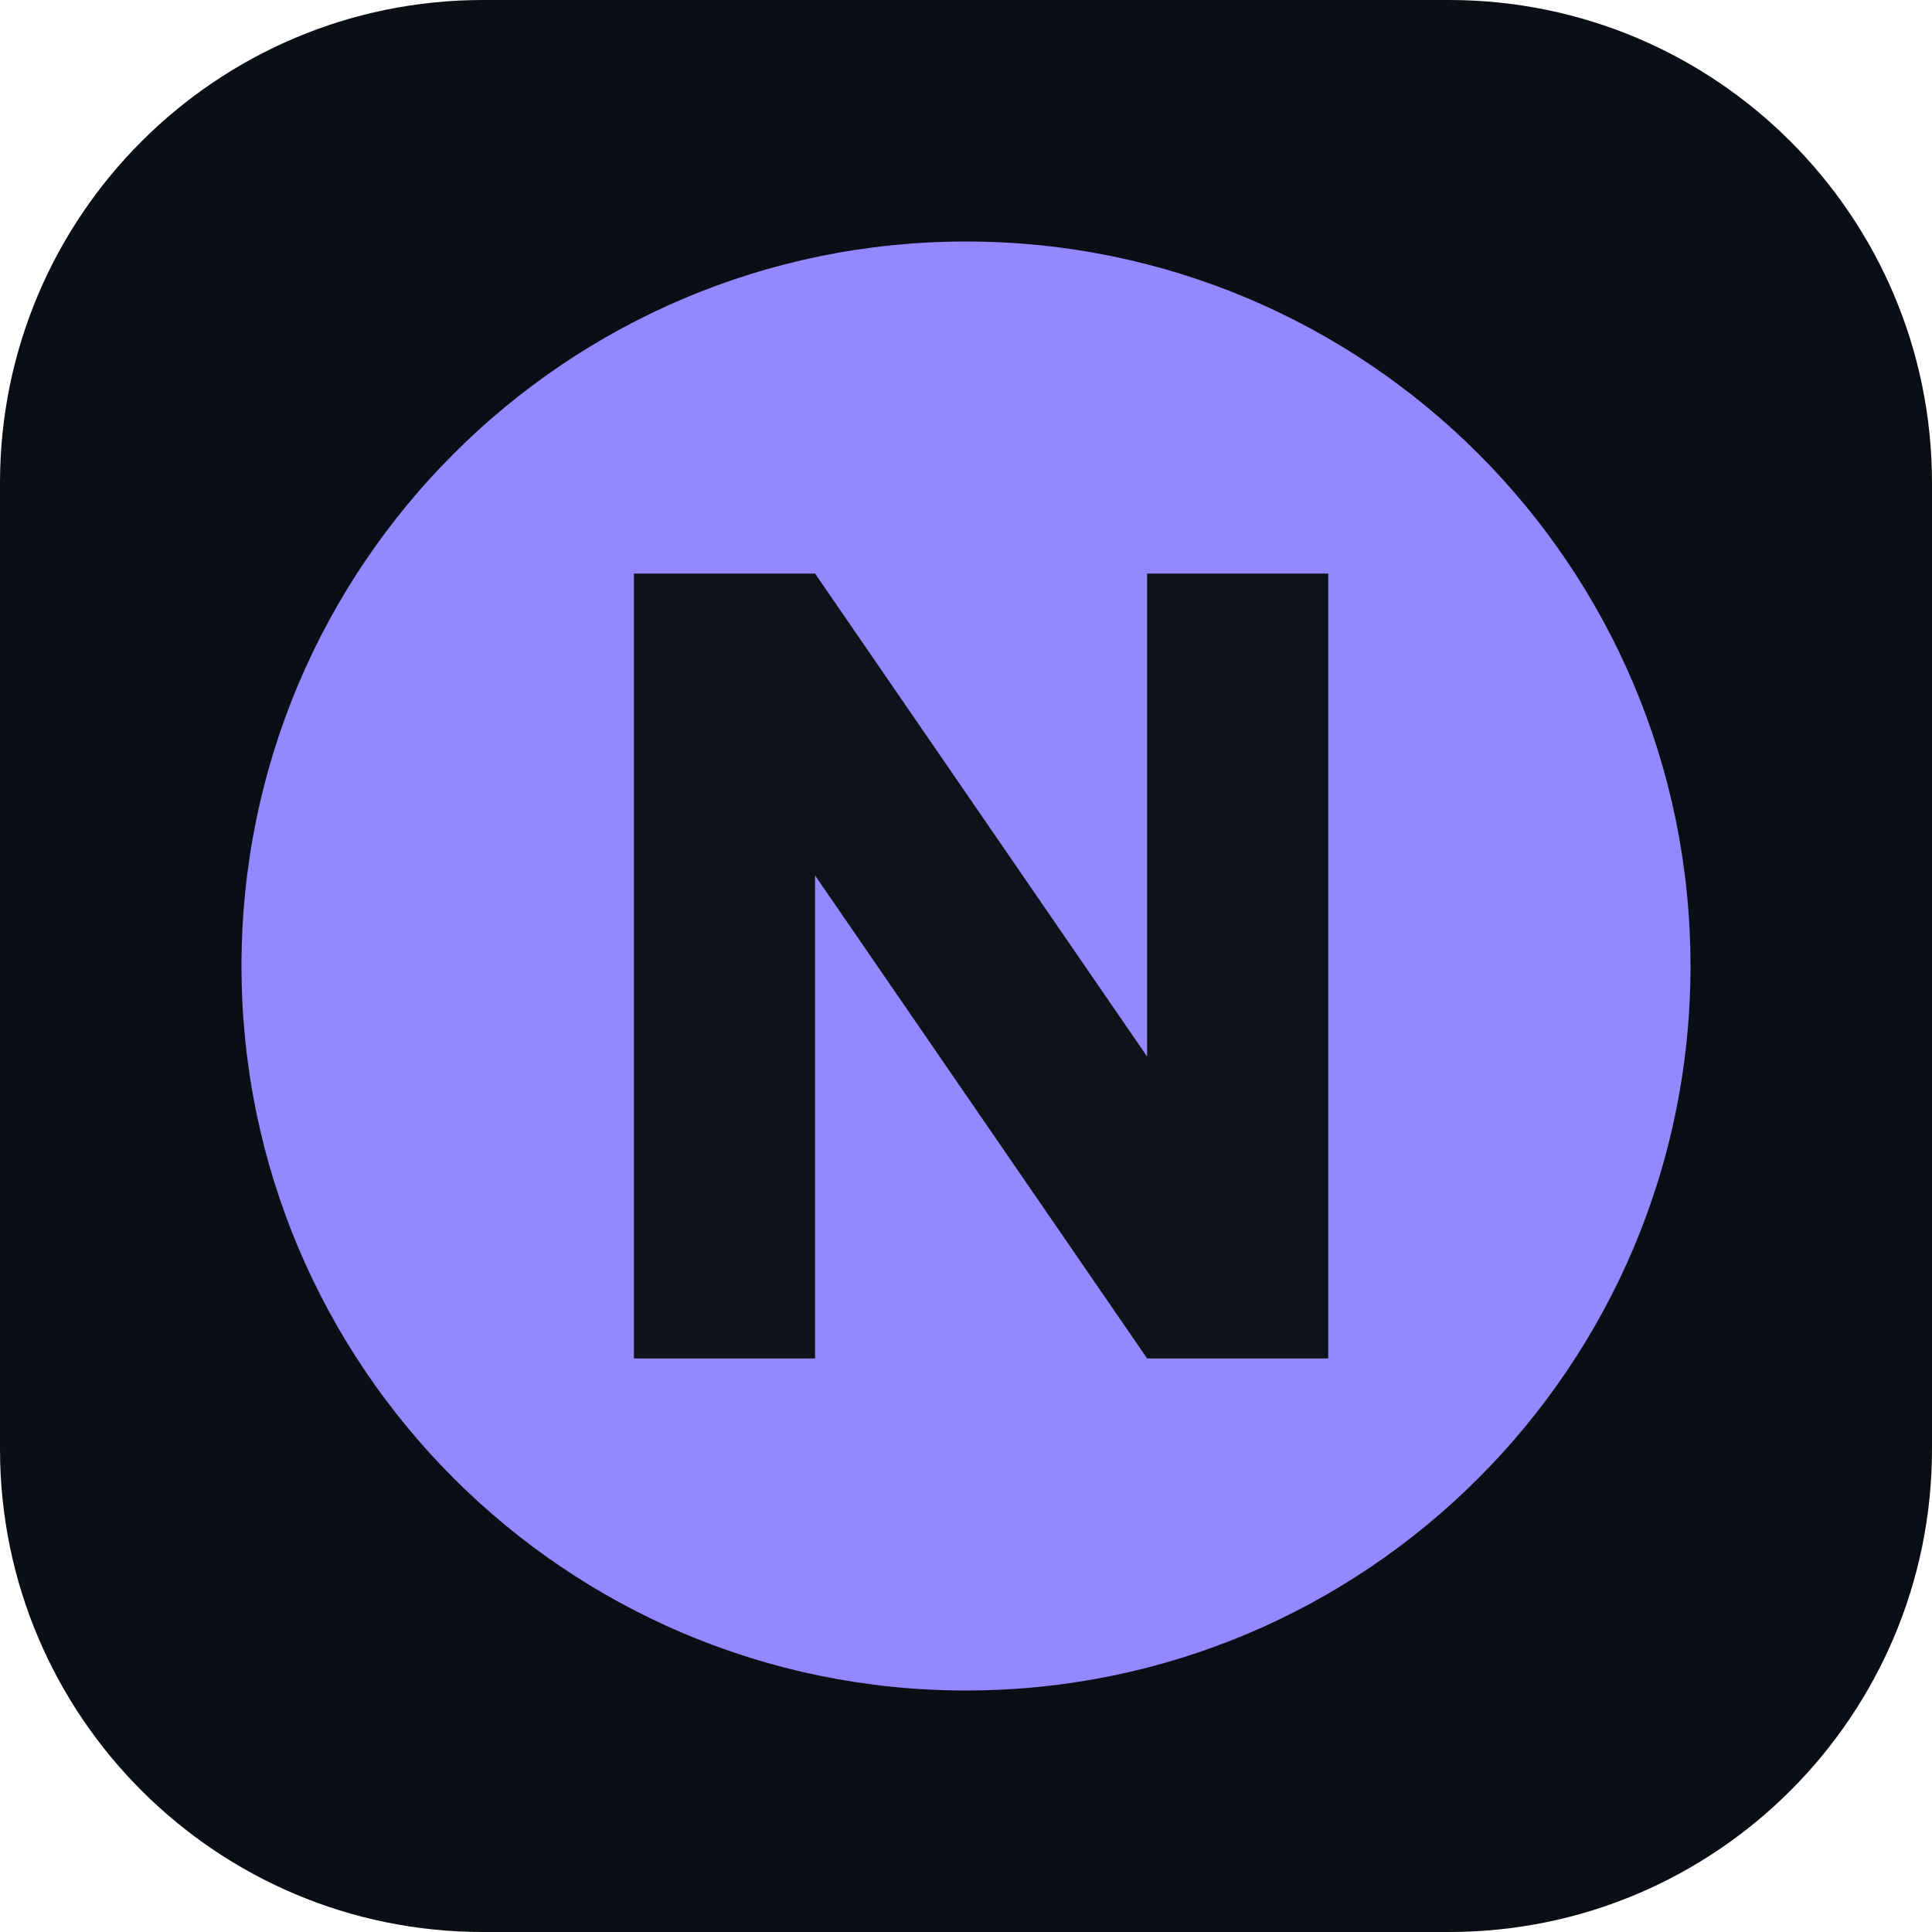
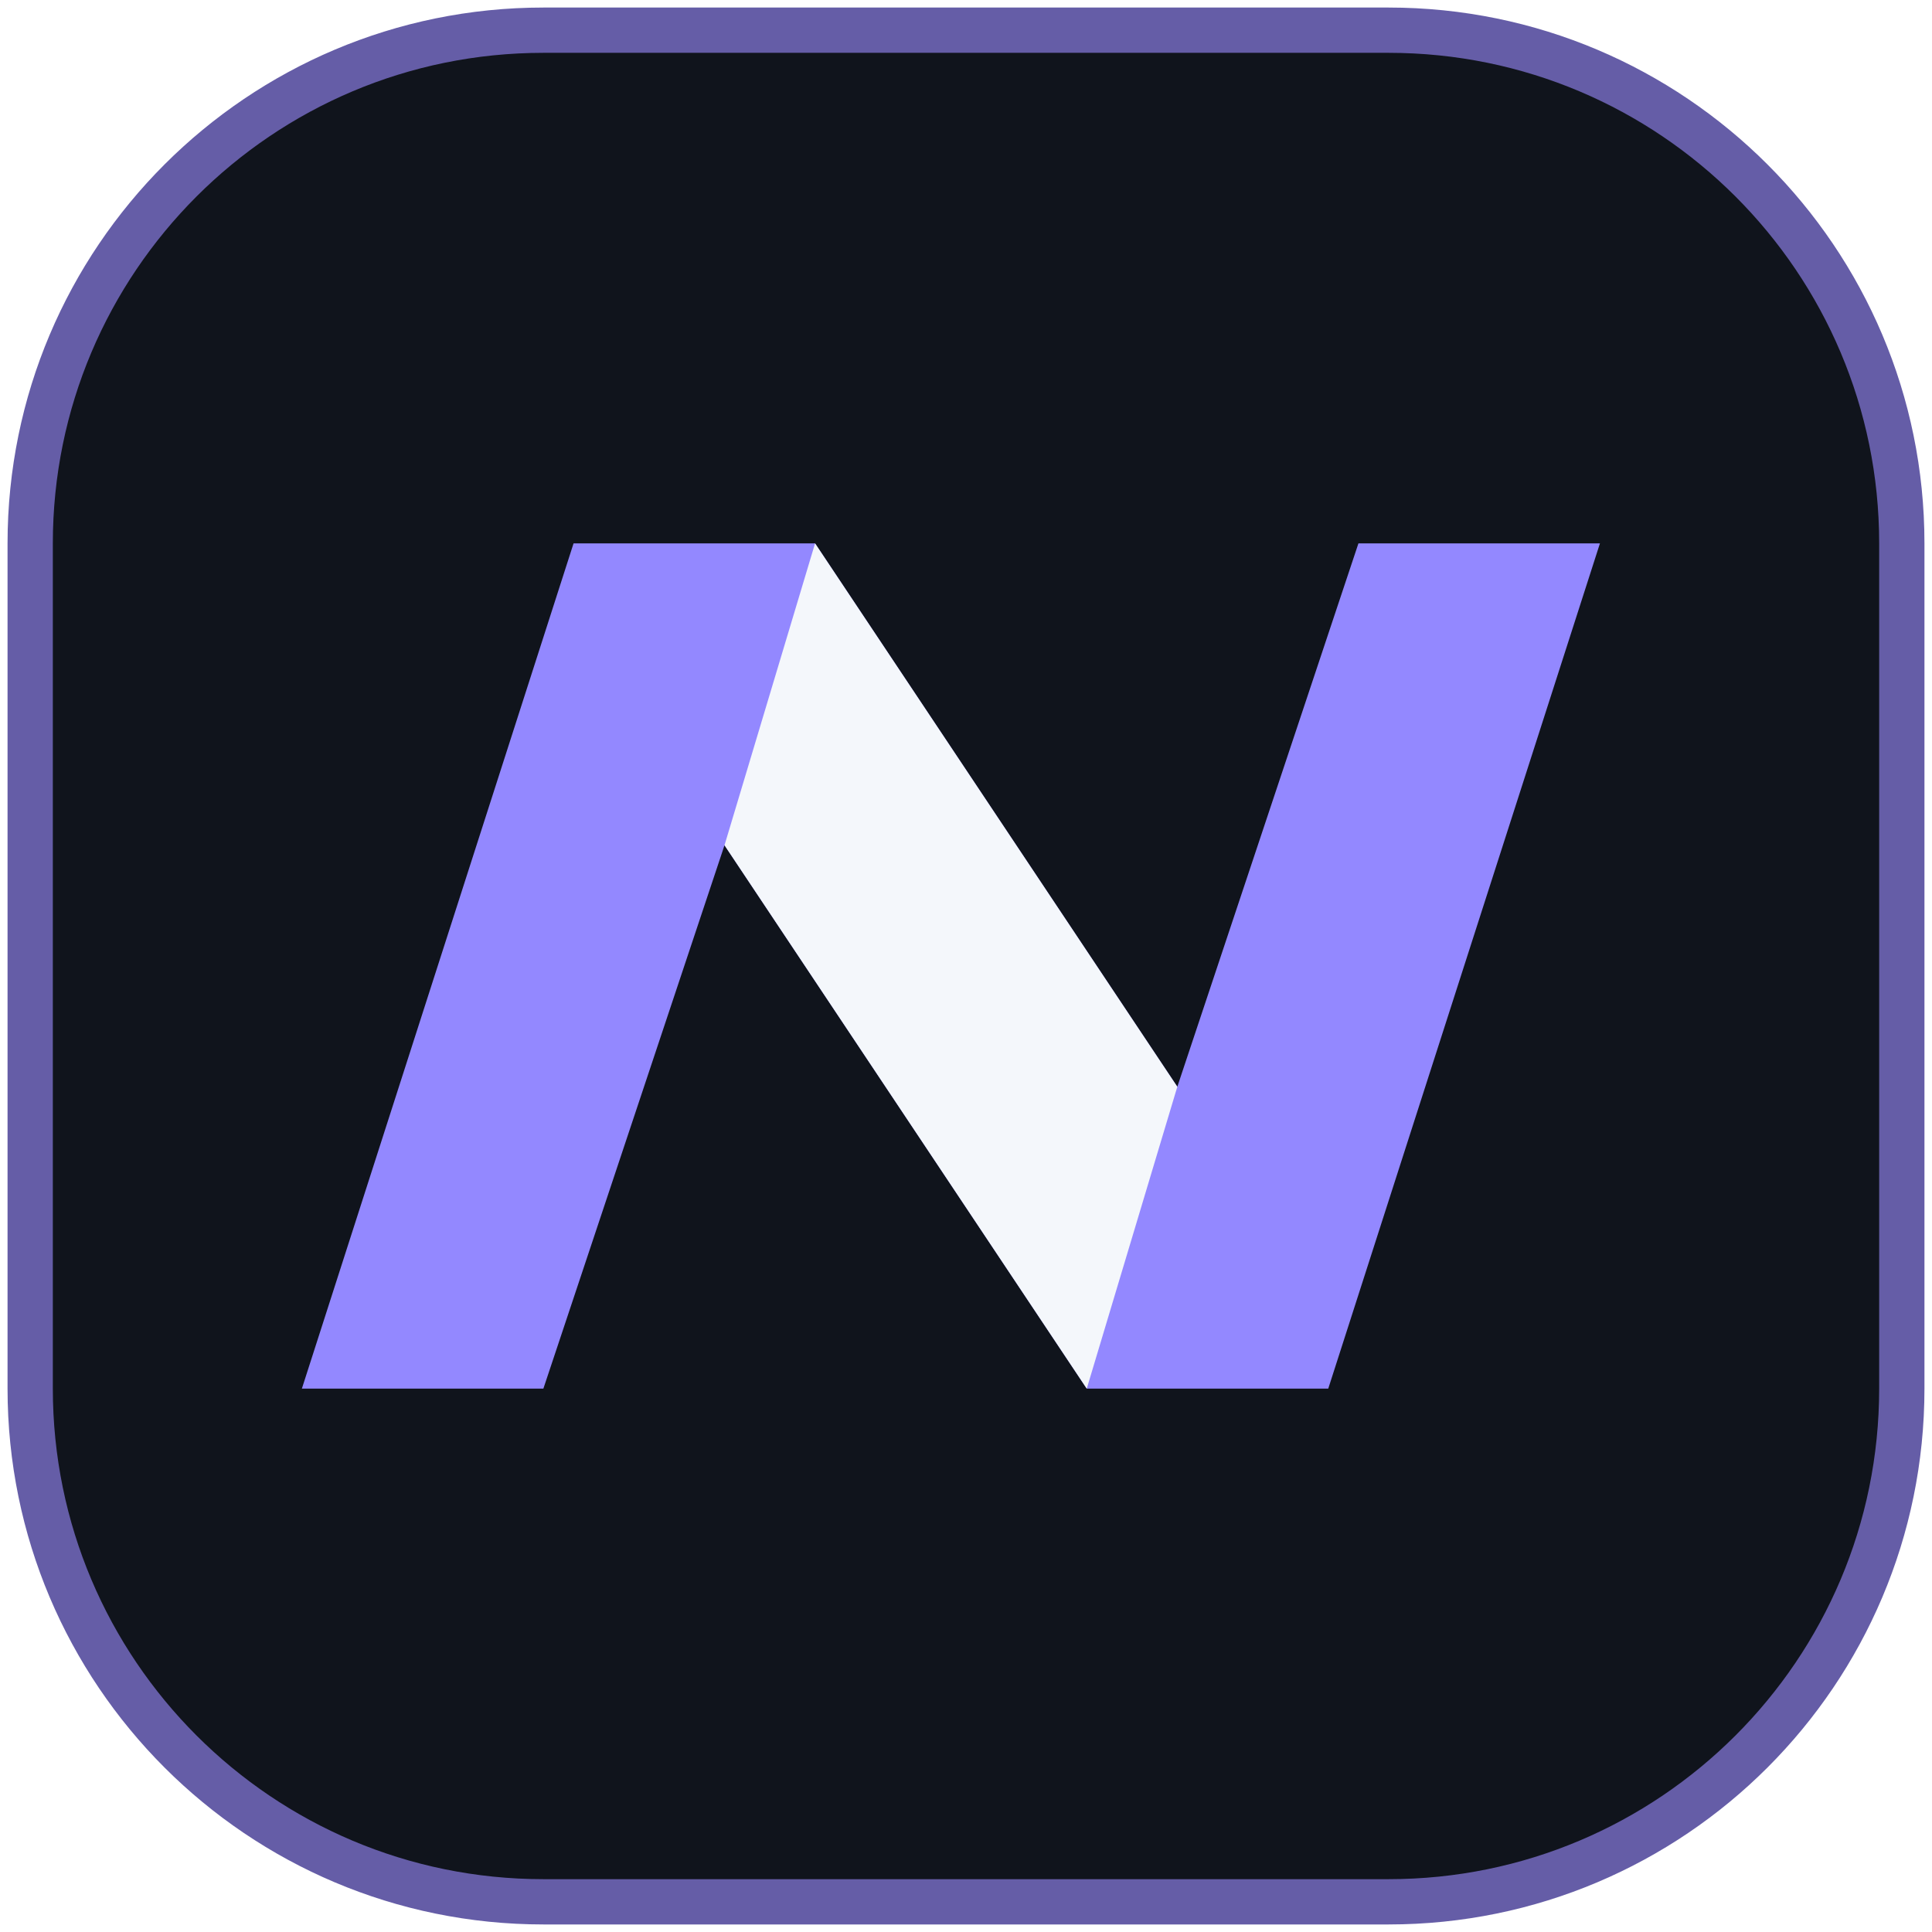
- <svg xmlns="http://www.w3.org/2000/svg" viewBox="0 0 64 64">
-   <rect width="64" height="64" rx="16" fill="#0b0e14" />
-   <circle cx="32" cy="32" r="24" fill="#9388ff" />
-   <path d="M21 45V19h6l11 16V19h6v26h-6L27 29v16z" fill="#10121a" />
+ <svg xmlns="http://www.w3.org/2000/svg" viewBox="0 0 64 64" fill="none">
+   <rect x="1" y="1" width="62" height="62" rx="17" fill="#10141c" stroke="#655da7" stroke-width="1.5" />
+   <path d="M10 46L19 18H27L39 36L45 18H53L44 46H36L24 28L18 46Z" fill="#9388ff" />
+   <path d="M27 18L39 36L36 46L24 28Z" fill="#f4f7fb" />
</svg>
